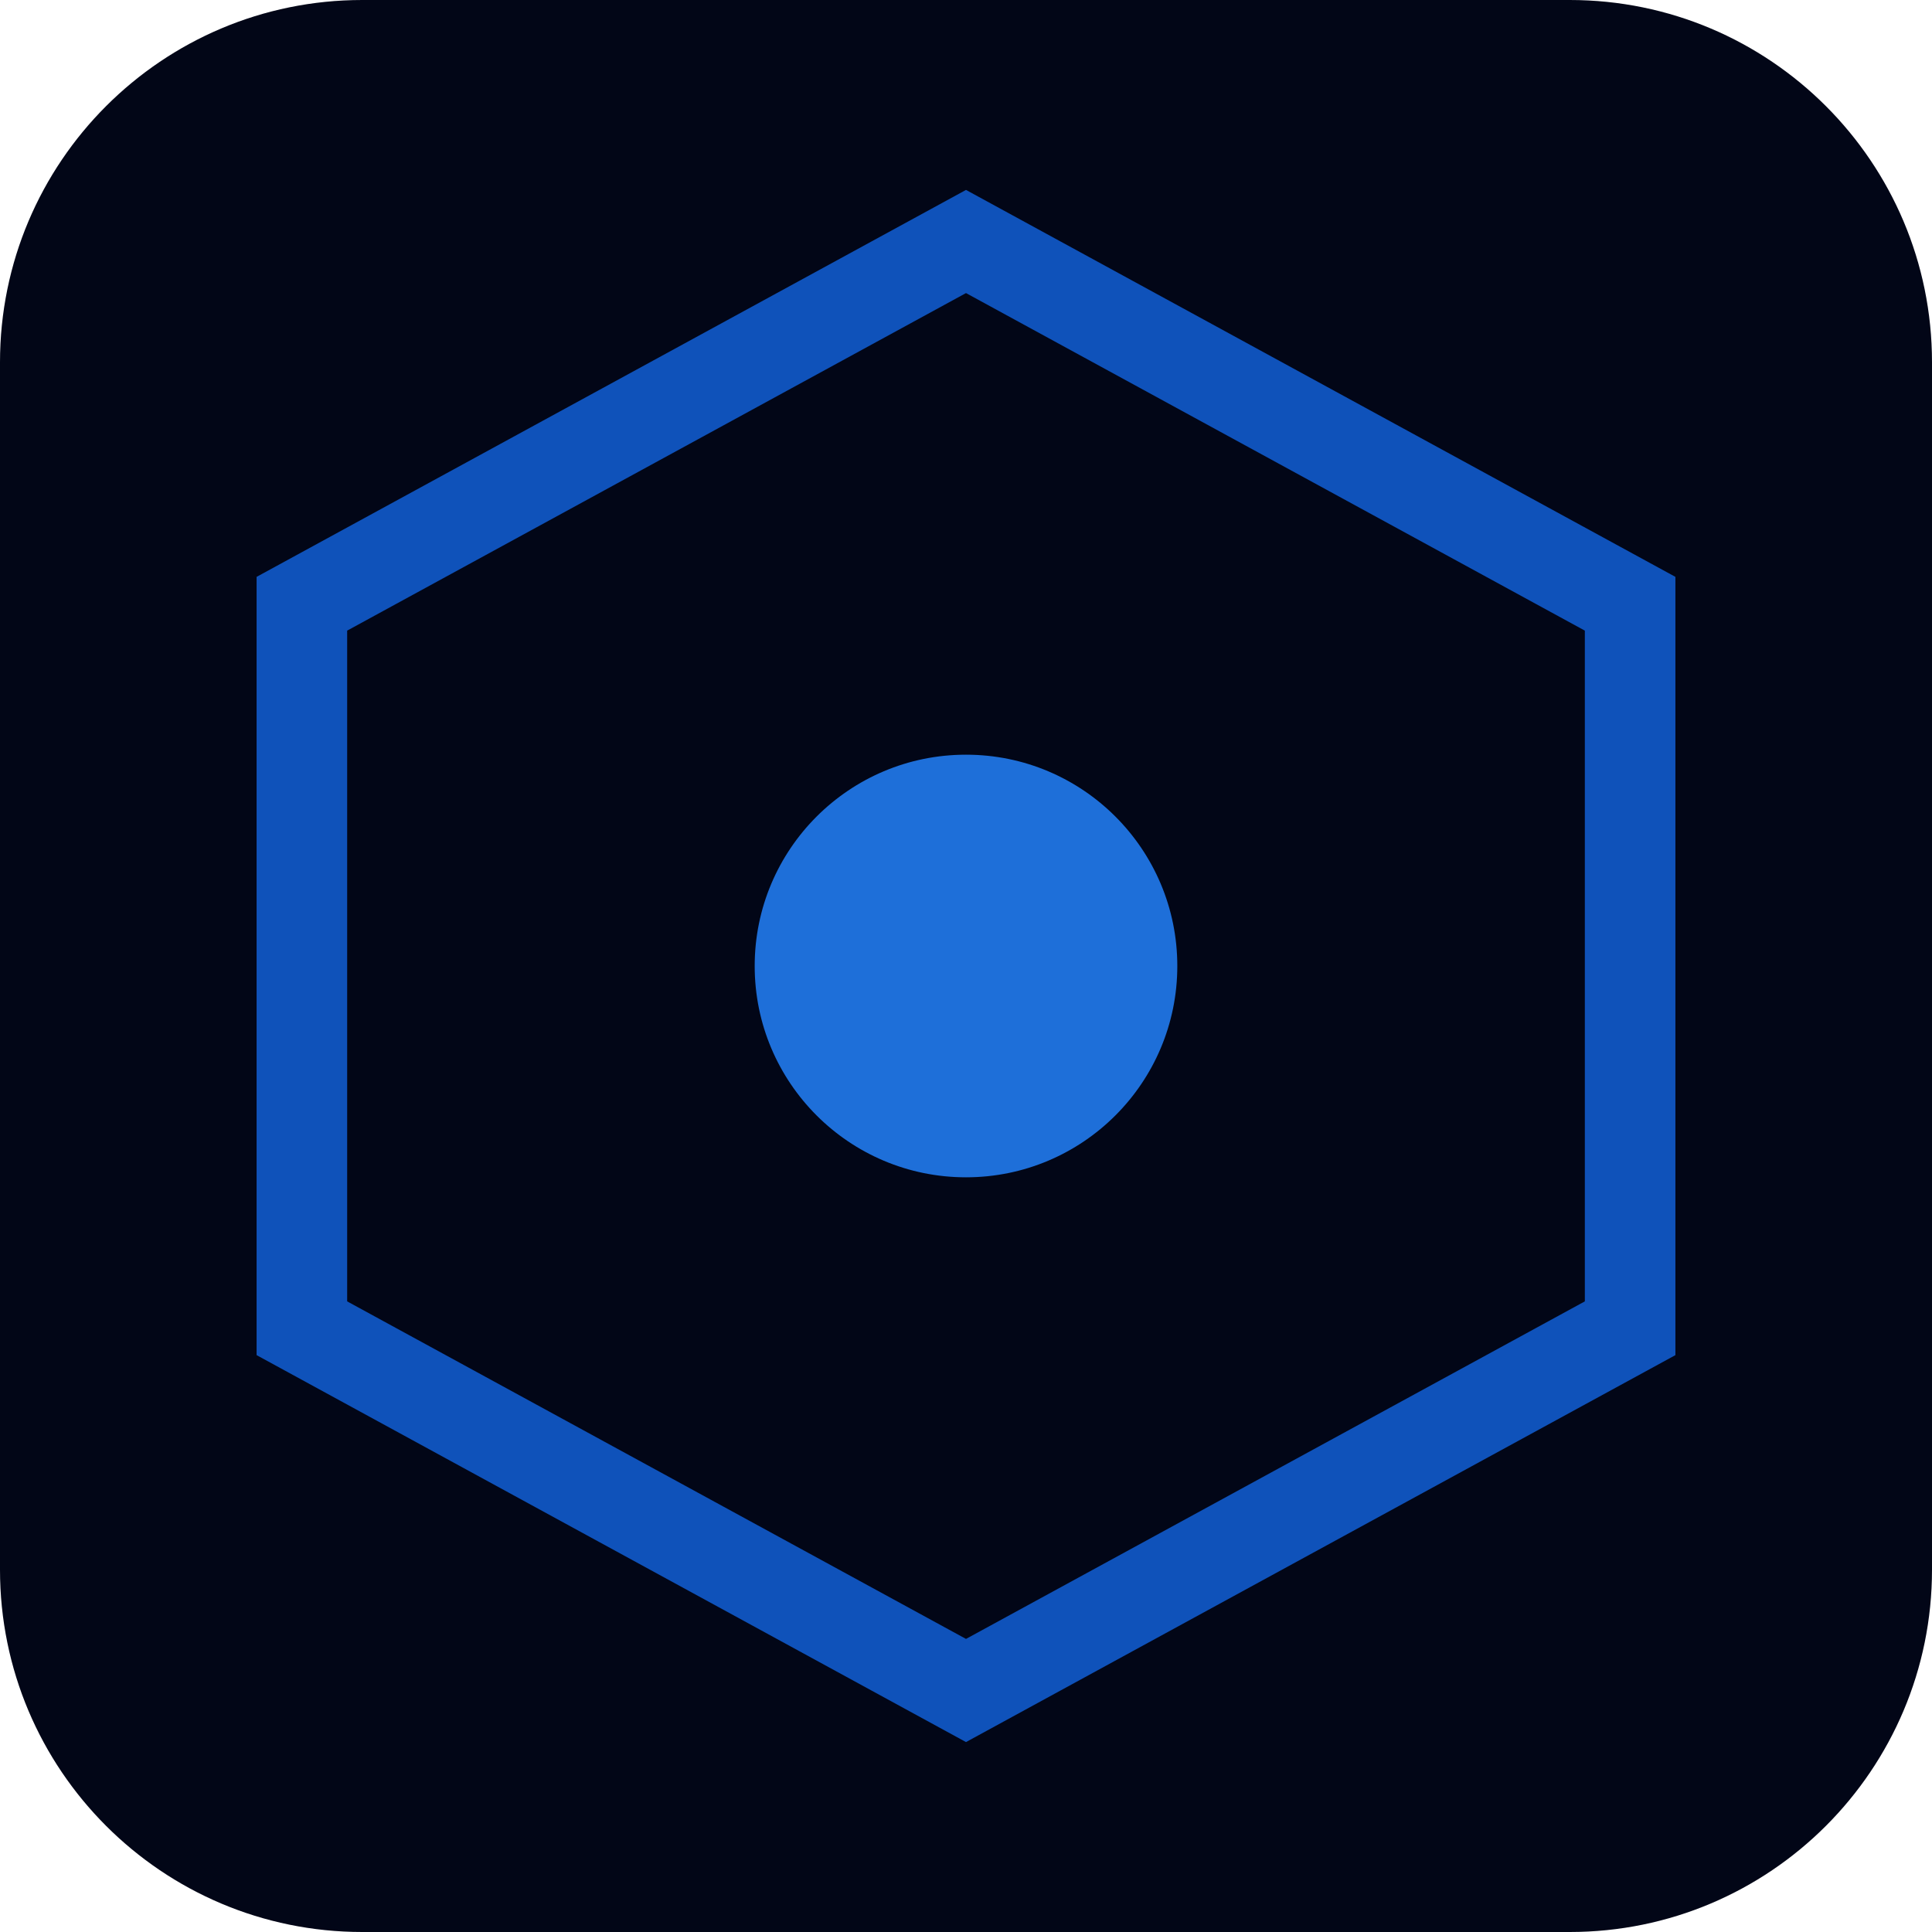
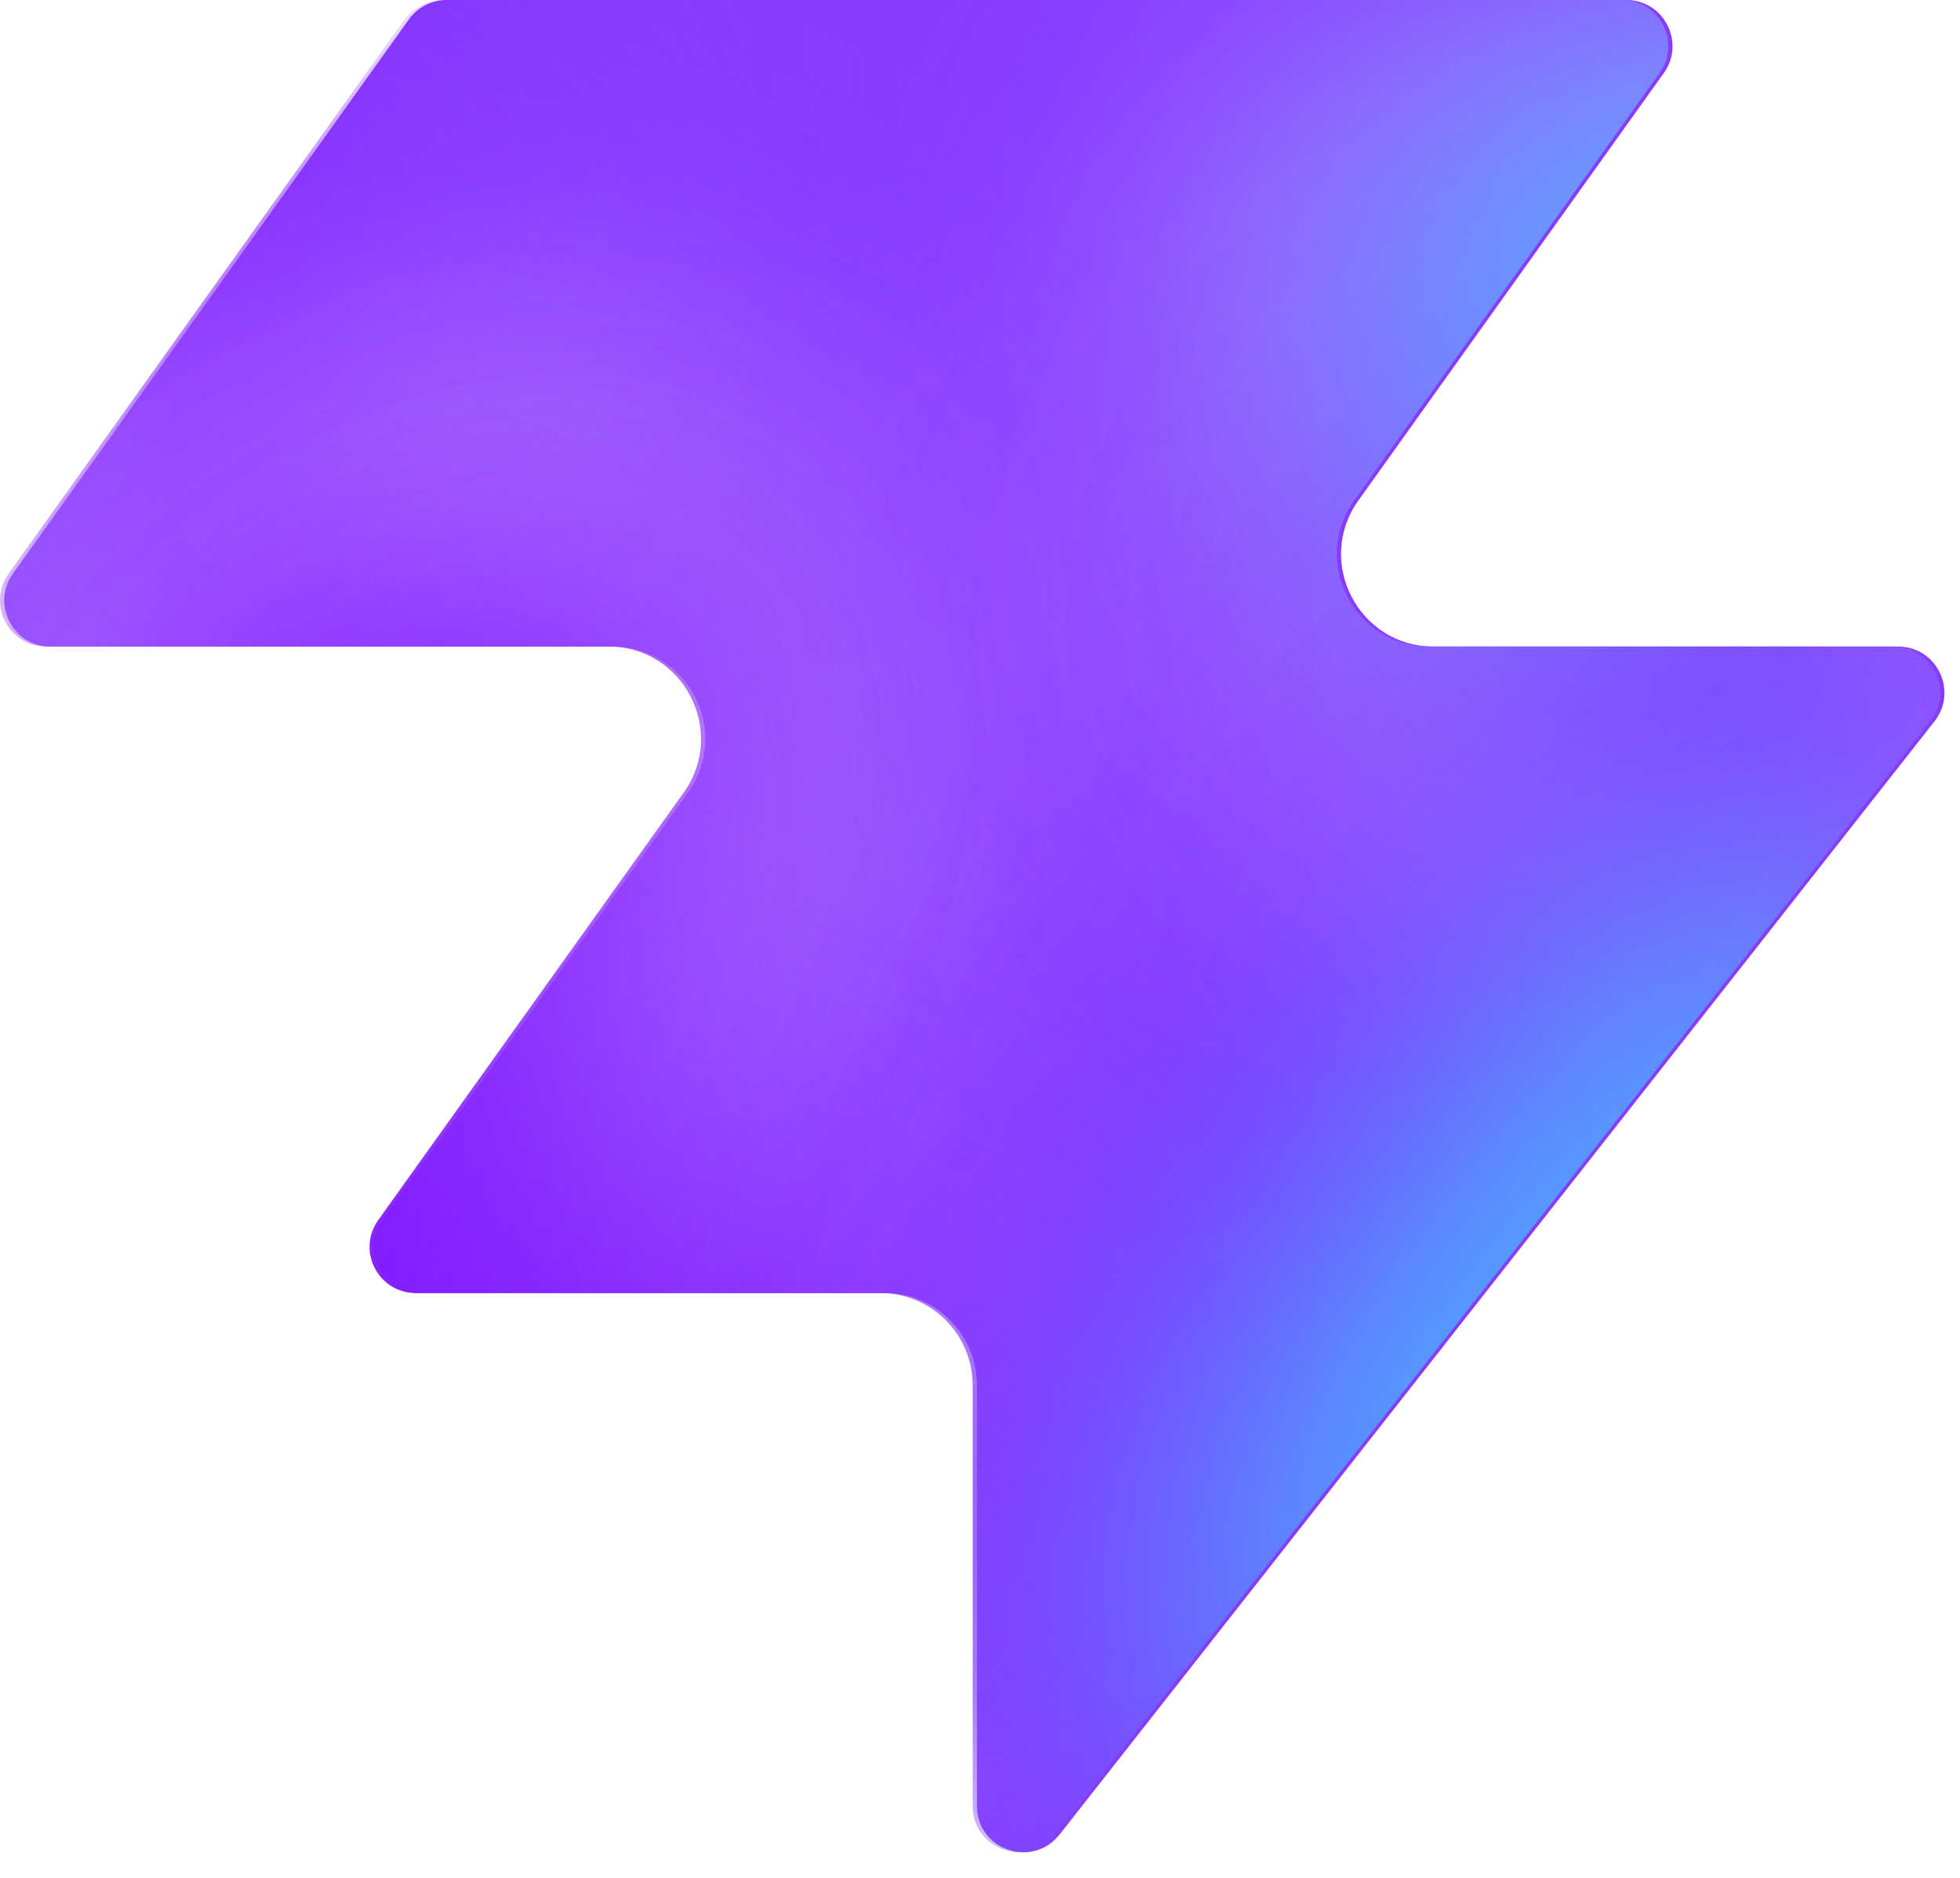
- <svg xmlns="http://www.w3.org/2000/svg" viewBox="0 0 32 32">
-   <rect width="32" height="32" fill="#020617" rx="6" />
-   <polygon points="16,4 27,10 27,22 16,28 5,22 5,10" fill="none" stroke="#0F52BA" stroke-width="1.5" />
-   <circle cx="16" cy="16" r="3.5" fill="#1e6fd9" />
+ <svg xmlns="http://www.w3.org/2000/svg" width="48" height="46" fill="none" viewBox="0 0 48 46">
+   <path fill="#863bff" d="M25.946 44.938c-.664.845-2.021.375-2.021-.698V33.937a2.26 2.26 0 0 0-2.262-2.262H10.287c-.92 0-1.456-1.04-.92-1.788l7.48-10.471c1.07-1.497 0-3.578-1.842-3.578H1.237c-.92 0-1.456-1.04-.92-1.788L10.013.474c.214-.297.556-.474.92-.474h28.894c.92 0 1.456 1.04.92 1.788l-7.48 10.471c-1.07 1.498 0 3.579 1.842 3.579h11.377c.943 0 1.473 1.088.89 1.83L25.947 44.94z" style="fill:#863bff;fill:color(display-p3 .525 .23 1);fill-opacity:1" />
+   <mask id="a" width="48" height="46" x="0" y="0" maskUnits="userSpaceOnUse" style="mask-type:alpha">
+     <path fill="#000" d="M25.842 44.938c-.664.844-2.021.375-2.021-.698V33.937a2.26 2.26 0 0 0-2.262-2.262H10.183c-.92 0-1.456-1.04-.92-1.788l7.48-10.471c1.07-1.498 0-3.579-1.842-3.579H1.133c-.92 0-1.456-1.04-.92-1.787L9.91.473c.214-.297.556-.474.92-.474h28.894c.92 0 1.456 1.04.92 1.788l-7.48 10.471c-1.07 1.498 0 3.578 1.842 3.578h11.377c.943 0 1.473 1.088.89 1.832L25.843 44.94z" style="fill:#000;fill-opacity:1" />
+   </mask>
+   <g mask="url(#a)">
+     <g filter="url(#b)">
+       <ellipse cx="5.508" cy="14.704" fill="#ede6ff" rx="5.508" ry="14.704" style="fill:#ede6ff;fill:color(display-p3 .927 .903 1);fill-opacity:1" transform="matrix(.00324 1 1 -.00324 -4.47 31.516)" />
+     </g>
+     <g filter="url(#c)">
+       <ellipse cx="10.399" cy="29.851" fill="#ede6ff" rx="10.399" ry="29.851" style="fill:#ede6ff;fill:color(display-p3 .927 .903 1);fill-opacity:1" transform="matrix(.00324 1 1 -.00324 -39.328 7.883)" />
+     </g>
+     <g filter="url(#d)">
+       <ellipse cx="5.508" cy="30.487" fill="#7e14ff" rx="5.508" ry="30.487" style="fill:#7e14ff;fill:color(display-p3 .492 .077 1);fill-opacity:1" transform="rotate(89.814 -25.913 -14.639)scale(1 -1)" />
+     </g>
+     <g filter="url(#e)">
+       <ellipse cx="5.508" cy="30.599" fill="#7e14ff" rx="5.508" ry="30.599" style="fill:#7e14ff;fill:color(display-p3 .492 .077 1);fill-opacity:1" transform="rotate(89.814 -32.644 -3.334)scale(1 -1)" />
+     </g>
+     <g filter="url(#f)">
+       <ellipse cx="5.508" cy="30.599" fill="#7e14ff" rx="5.508" ry="30.599" style="fill:#7e14ff;fill:color(display-p3 .492 .077 1);fill-opacity:1" transform="matrix(.00324 1 1 -.00324 -34.34 30.47)" />
+     </g>
+     <g filter="url(#g)">
+       <ellipse cx="14.072" cy="22.078" fill="#ede6ff" rx="14.072" ry="22.078" style="fill:#ede6ff;fill:color(display-p3 .927 .903 1);fill-opacity:1" transform="rotate(93.35 24.506 48.493)scale(-1 1)" />
+     </g>
+     <g filter="url(#h)">
+       <ellipse cx="3.47" cy="21.501" fill="#7e14ff" rx="3.47" ry="21.501" style="fill:#7e14ff;fill:color(display-p3 .492 .077 1);fill-opacity:1" transform="rotate(89.009 28.708 47.59)scale(-1 1)" />
+     </g>
+     <g filter="url(#i)">
+       <ellipse cx="3.47" cy="21.501" fill="#7e14ff" rx="3.47" ry="21.501" style="fill:#7e14ff;fill:color(display-p3 .492 .077 1);fill-opacity:1" transform="rotate(89.009 28.708 47.59)scale(-1 1)" />
+     </g>
+     <g filter="url(#j)">
+       <ellipse cx=".387" cy="8.972" fill="#7e14ff" rx="4.407" ry="29.108" style="fill:#7e14ff;fill:color(display-p3 .492 .077 1);fill-opacity:1" transform="rotate(39.51 .387 8.972)" />
+     </g>
+     <g filter="url(#k)">
+       <ellipse cx="47.523" cy="-6.092" fill="#7e14ff" rx="4.407" ry="29.108" style="fill:#7e14ff;fill:color(display-p3 .492 .077 1);fill-opacity:1" transform="rotate(37.892 47.523 -6.092)" />
+     </g>
+     <g filter="url(#l)">
+       <ellipse cx="41.412" cy="6.333" fill="#47bfff" rx="5.971" ry="9.665" style="fill:#47bfff;fill:color(display-p3 .28 .748 1);fill-opacity:1" transform="rotate(37.892 41.412 6.333)" />
+     </g>
+     <g filter="url(#m)">
+       <ellipse cx="-1.879" cy="38.332" fill="#7e14ff" rx="4.407" ry="29.108" style="fill:#7e14ff;fill:color(display-p3 .492 .077 1);fill-opacity:1" transform="rotate(37.892 -1.88 38.332)" />
+     </g>
+     <g filter="url(#n)">
+       <ellipse cx="-1.879" cy="38.332" fill="#7e14ff" rx="4.407" ry="29.108" style="fill:#7e14ff;fill:color(display-p3 .492 .077 1);fill-opacity:1" transform="rotate(37.892 -1.88 38.332)" />
+     </g>
+     <g filter="url(#o)">
+       <ellipse cx="35.651" cy="29.907" fill="#7e14ff" rx="4.407" ry="29.108" style="fill:#7e14ff;fill:color(display-p3 .492 .077 1);fill-opacity:1" transform="rotate(37.892 35.651 29.907)" />
+     </g>
+     <g filter="url(#p)">
+       <ellipse cx="38.418" cy="32.4" fill="#47bfff" rx="5.971" ry="15.297" style="fill:#47bfff;fill:color(display-p3 .28 .748 1);fill-opacity:1" transform="rotate(37.892 38.418 32.4)" />
+     </g>
+   </g>
+   <defs>
+     <filter id="b" width="60.045" height="41.654" x="-19.77" y="16.149" color-interpolation-filters="sRGB" filterUnits="userSpaceOnUse">
+       <feFlood flood-opacity="0" result="BackgroundImageFix" />
+       <feBlend in="SourceGraphic" in2="BackgroundImageFix" result="shape" />
+       <feGaussianBlur result="effect1_foregroundBlur_2002_17158" stdDeviation="7.659" />
+     </filter>
+     <filter id="c" width="90.34" height="51.437" x="-54.613" y="-7.533" color-interpolation-filters="sRGB" filterUnits="userSpaceOnUse">
+       <feFlood flood-opacity="0" result="BackgroundImageFix" />
+       <feBlend in="SourceGraphic" in2="BackgroundImageFix" result="shape" />
+       <feGaussianBlur result="effect1_foregroundBlur_2002_17158" stdDeviation="7.659" />
+     </filter>
+     <filter id="d" width="79.355" height="29.4" x="-49.64" y="2.03" color-interpolation-filters="sRGB" filterUnits="userSpaceOnUse">
+       <feFlood flood-opacity="0" result="BackgroundImageFix" />
+       <feBlend in="SourceGraphic" in2="BackgroundImageFix" result="shape" />
+       <feGaussianBlur result="effect1_foregroundBlur_2002_17158" stdDeviation="4.596" />
+     </filter>
+     <filter id="e" width="79.579" height="29.4" x="-45.045" y="20.029" color-interpolation-filters="sRGB" filterUnits="userSpaceOnUse">
+       <feFlood flood-opacity="0" result="BackgroundImageFix" />
+       <feBlend in="SourceGraphic" in2="BackgroundImageFix" result="shape" />
+       <feGaussianBlur result="effect1_foregroundBlur_2002_17158" stdDeviation="4.596" />
+     </filter>
+     <filter id="f" width="79.579" height="29.4" x="-43.513" y="21.178" color-interpolation-filters="sRGB" filterUnits="userSpaceOnUse">
+       <feFlood flood-opacity="0" result="BackgroundImageFix" />
+       <feBlend in="SourceGraphic" in2="BackgroundImageFix" result="shape" />
+       <feGaussianBlur result="effect1_foregroundBlur_2002_17158" stdDeviation="4.596" />
+     </filter>
+     <filter id="g" width="74.749" height="58.852" x="15.756" y="-17.901" color-interpolation-filters="sRGB" filterUnits="userSpaceOnUse">
+       <feFlood flood-opacity="0" result="BackgroundImageFix" />
+       <feBlend in="SourceGraphic" in2="BackgroundImageFix" result="shape" />
+       <feGaussianBlur result="effect1_foregroundBlur_2002_17158" stdDeviation="7.659" />
+     </filter>
+     <filter id="h" width="61.377" height="25.362" x="23.548" y="2.284" color-interpolation-filters="sRGB" filterUnits="userSpaceOnUse">
+       <feFlood flood-opacity="0" result="BackgroundImageFix" />
+       <feBlend in="SourceGraphic" in2="BackgroundImageFix" result="shape" />
+       <feGaussianBlur result="effect1_foregroundBlur_2002_17158" stdDeviation="4.596" />
+     </filter>
+     <filter id="i" width="61.377" height="25.362" x="23.548" y="2.284" color-interpolation-filters="sRGB" filterUnits="userSpaceOnUse">
+       <feFlood flood-opacity="0" result="BackgroundImageFix" />
+       <feBlend in="SourceGraphic" in2="BackgroundImageFix" result="shape" />
+       <feGaussianBlur result="effect1_foregroundBlur_2002_17158" stdDeviation="4.596" />
+     </filter>
+     <filter id="j" width="56.045" height="63.649" x="-27.636" y="-22.853" color-interpolation-filters="sRGB" filterUnits="userSpaceOnUse">
+       <feFlood flood-opacity="0" result="BackgroundImageFix" />
+       <feBlend in="SourceGraphic" in2="BackgroundImageFix" result="shape" />
+       <feGaussianBlur result="effect1_foregroundBlur_2002_17158" stdDeviation="4.596" />
+     </filter>
+     <filter id="k" width="54.814" height="64.646" x="20.116" y="-38.415" color-interpolation-filters="sRGB" filterUnits="userSpaceOnUse">
+       <feFlood flood-opacity="0" result="BackgroundImageFix" />
+       <feBlend in="SourceGraphic" in2="BackgroundImageFix" result="shape" />
+       <feGaussianBlur result="effect1_foregroundBlur_2002_17158" stdDeviation="4.596" />
+     </filter>
+     <filter id="l" width="33.541" height="35.313" x="24.641" y="-11.323" color-interpolation-filters="sRGB" filterUnits="userSpaceOnUse">
+       <feFlood flood-opacity="0" result="BackgroundImageFix" />
+       <feBlend in="SourceGraphic" in2="BackgroundImageFix" result="shape" />
+       <feGaussianBlur result="effect1_foregroundBlur_2002_17158" stdDeviation="4.596" />
+     </filter>
+     <filter id="m" width="54.814" height="64.646" x="-29.286" y="6.009" color-interpolation-filters="sRGB" filterUnits="userSpaceOnUse">
+       <feFlood flood-opacity="0" result="BackgroundImageFix" />
+       <feBlend in="SourceGraphic" in2="BackgroundImageFix" result="shape" />
+       <feGaussianBlur result="effect1_foregroundBlur_2002_17158" stdDeviation="4.596" />
+     </filter>
+     <filter id="n" width="54.814" height="64.646" x="-29.286" y="6.009" color-interpolation-filters="sRGB" filterUnits="userSpaceOnUse">
+       <feFlood flood-opacity="0" result="BackgroundImageFix" />
+       <feBlend in="SourceGraphic" in2="BackgroundImageFix" result="shape" />
+       <feGaussianBlur result="effect1_foregroundBlur_2002_17158" stdDeviation="4.596" />
+     </filter>
+     <filter id="o" width="54.814" height="64.646" x="8.244" y="-2.416" color-interpolation-filters="sRGB" filterUnits="userSpaceOnUse">
+       <feFlood flood-opacity="0" result="BackgroundImageFix" />
+       <feBlend in="SourceGraphic" in2="BackgroundImageFix" result="shape" />
+       <feGaussianBlur result="effect1_foregroundBlur_2002_17158" stdDeviation="4.596" />
+     </filter>
+     <filter id="p" width="39.409" height="43.623" x="18.713" y="10.588" color-interpolation-filters="sRGB" filterUnits="userSpaceOnUse">
+       <feFlood flood-opacity="0" result="BackgroundImageFix" />
+       <feBlend in="SourceGraphic" in2="BackgroundImageFix" result="shape" />
+       <feGaussianBlur result="effect1_foregroundBlur_2002_17158" stdDeviation="4.596" />
+     </filter>
+   </defs>
</svg>
